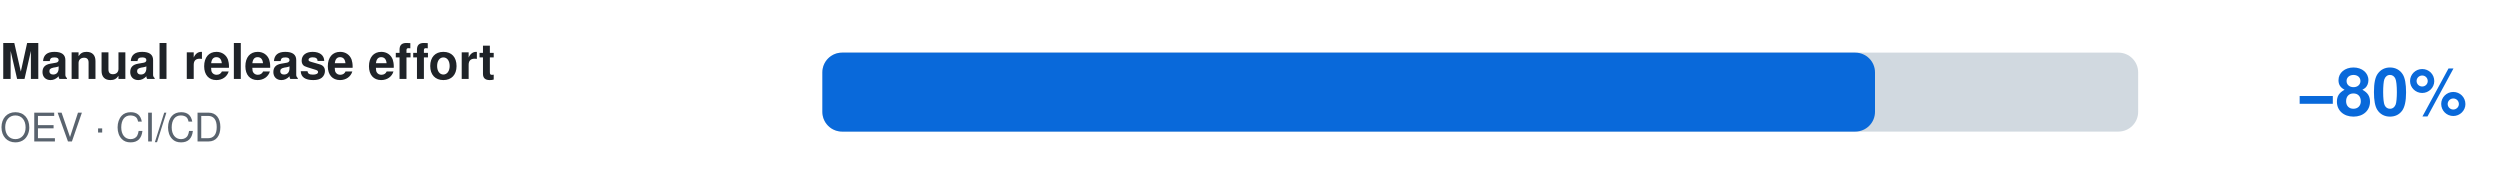
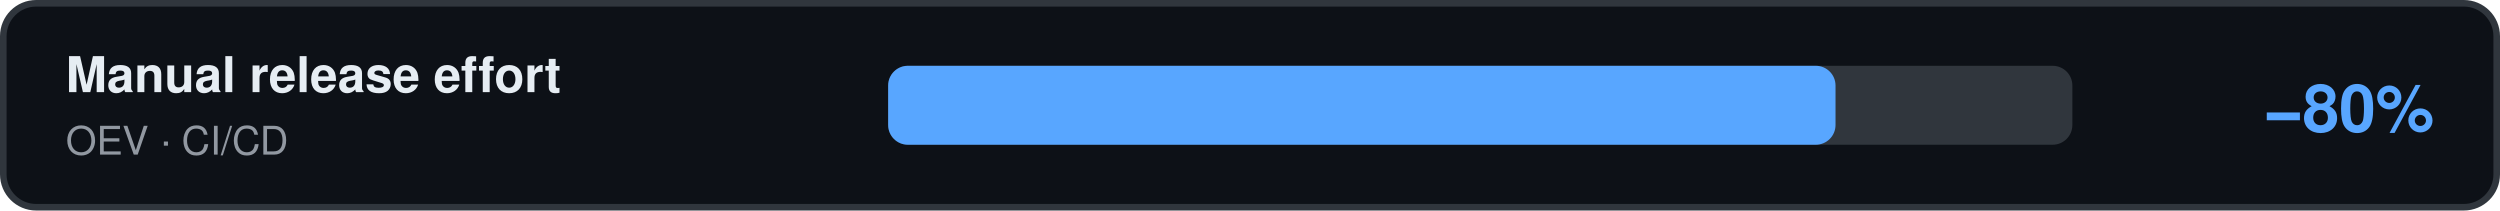
- <svg xmlns="http://www.w3.org/2000/svg" viewBox="0 0 760 56" width="760" role="img" aria-label="Manual release effort, OEV · CI/CD: reduced by 80%">
-   <style>
-     text{font-family:-apple-system,"Segoe UI",Helvetica,Arial,sans-serif}
-     .l{fill:#1f2328}.s{fill:#59636e}.tr{fill:#d1d9e0}.b{fill:#0969da}.v{fill:#0969da}
-     @media (prefers-color-scheme:dark){.l{fill:#e6edf3}.s{fill:#9198a1}.tr{fill:#30363d}.b{fill:#58a6ff}.v{fill:#58a6ff}}
-   </style>
-   <text x="0" y="24" font-size="15" font-weight="600" class="l">Manual release effort</text>
-   <text x="0" y="43" font-size="12" class="s">OEV · CI/CD</text>
-   <rect x="250" y="16" width="400" height="24" rx="6" class="tr" />
-   <rect x="250" y="16" width="320" height="24" rx="6" class="b">
-     <animate attributeName="width" values="0;320;320;320" keyTimes="0;0.15;0.9;1" calcMode="spline" keySplines="0.16 1 0.3 1;0 0 1 1;0 0 1 1" dur="9s" repeatCount="indefinite" />
+ <svg xmlns="http://www.w3.org/2000/svg" viewBox="0 0 760 64" width="760" role="img" aria-label="Manual release effort, OEV · CI/CD: reduced by 80%">
+   <style>text{font-family:-apple-system,"Segoe UI",Helvetica,Arial,sans-serif}</style>
+   <rect x="1" y="1" width="758" height="62" rx="10" fill="#0d1117" stroke="#30363d" stroke-width="2" />
+   <text x="20" y="28" font-size="15" font-weight="600" fill="#e6edf3">Manual release effort</text>
+   <text x="20" y="47" font-size="12" fill="#9198a1">OEV · CI/CD</text>
+   <rect x="270" y="20" width="360" height="24" rx="6" fill="#30363d" />
+   <rect x="270" y="20" width="288" height="24" rx="6" fill="#58a6ff">
+     <animate attributeName="width" values="0;288;288;288" keyTimes="0;0.15;0.9;1" calcMode="spline" keySplines="0.16 1 0.3 1;0 0 1 1;0 0 1 1" dur="9s" repeatCount="indefinite" />
  </rect>
-   <text x="750" y="35" text-anchor="end" font-size="20" font-weight="700" class="v">−80%</text>
+   <text x="740" y="40" text-anchor="end" font-size="20" font-weight="700" fill="#58a6ff">−80%</text>
</svg>
